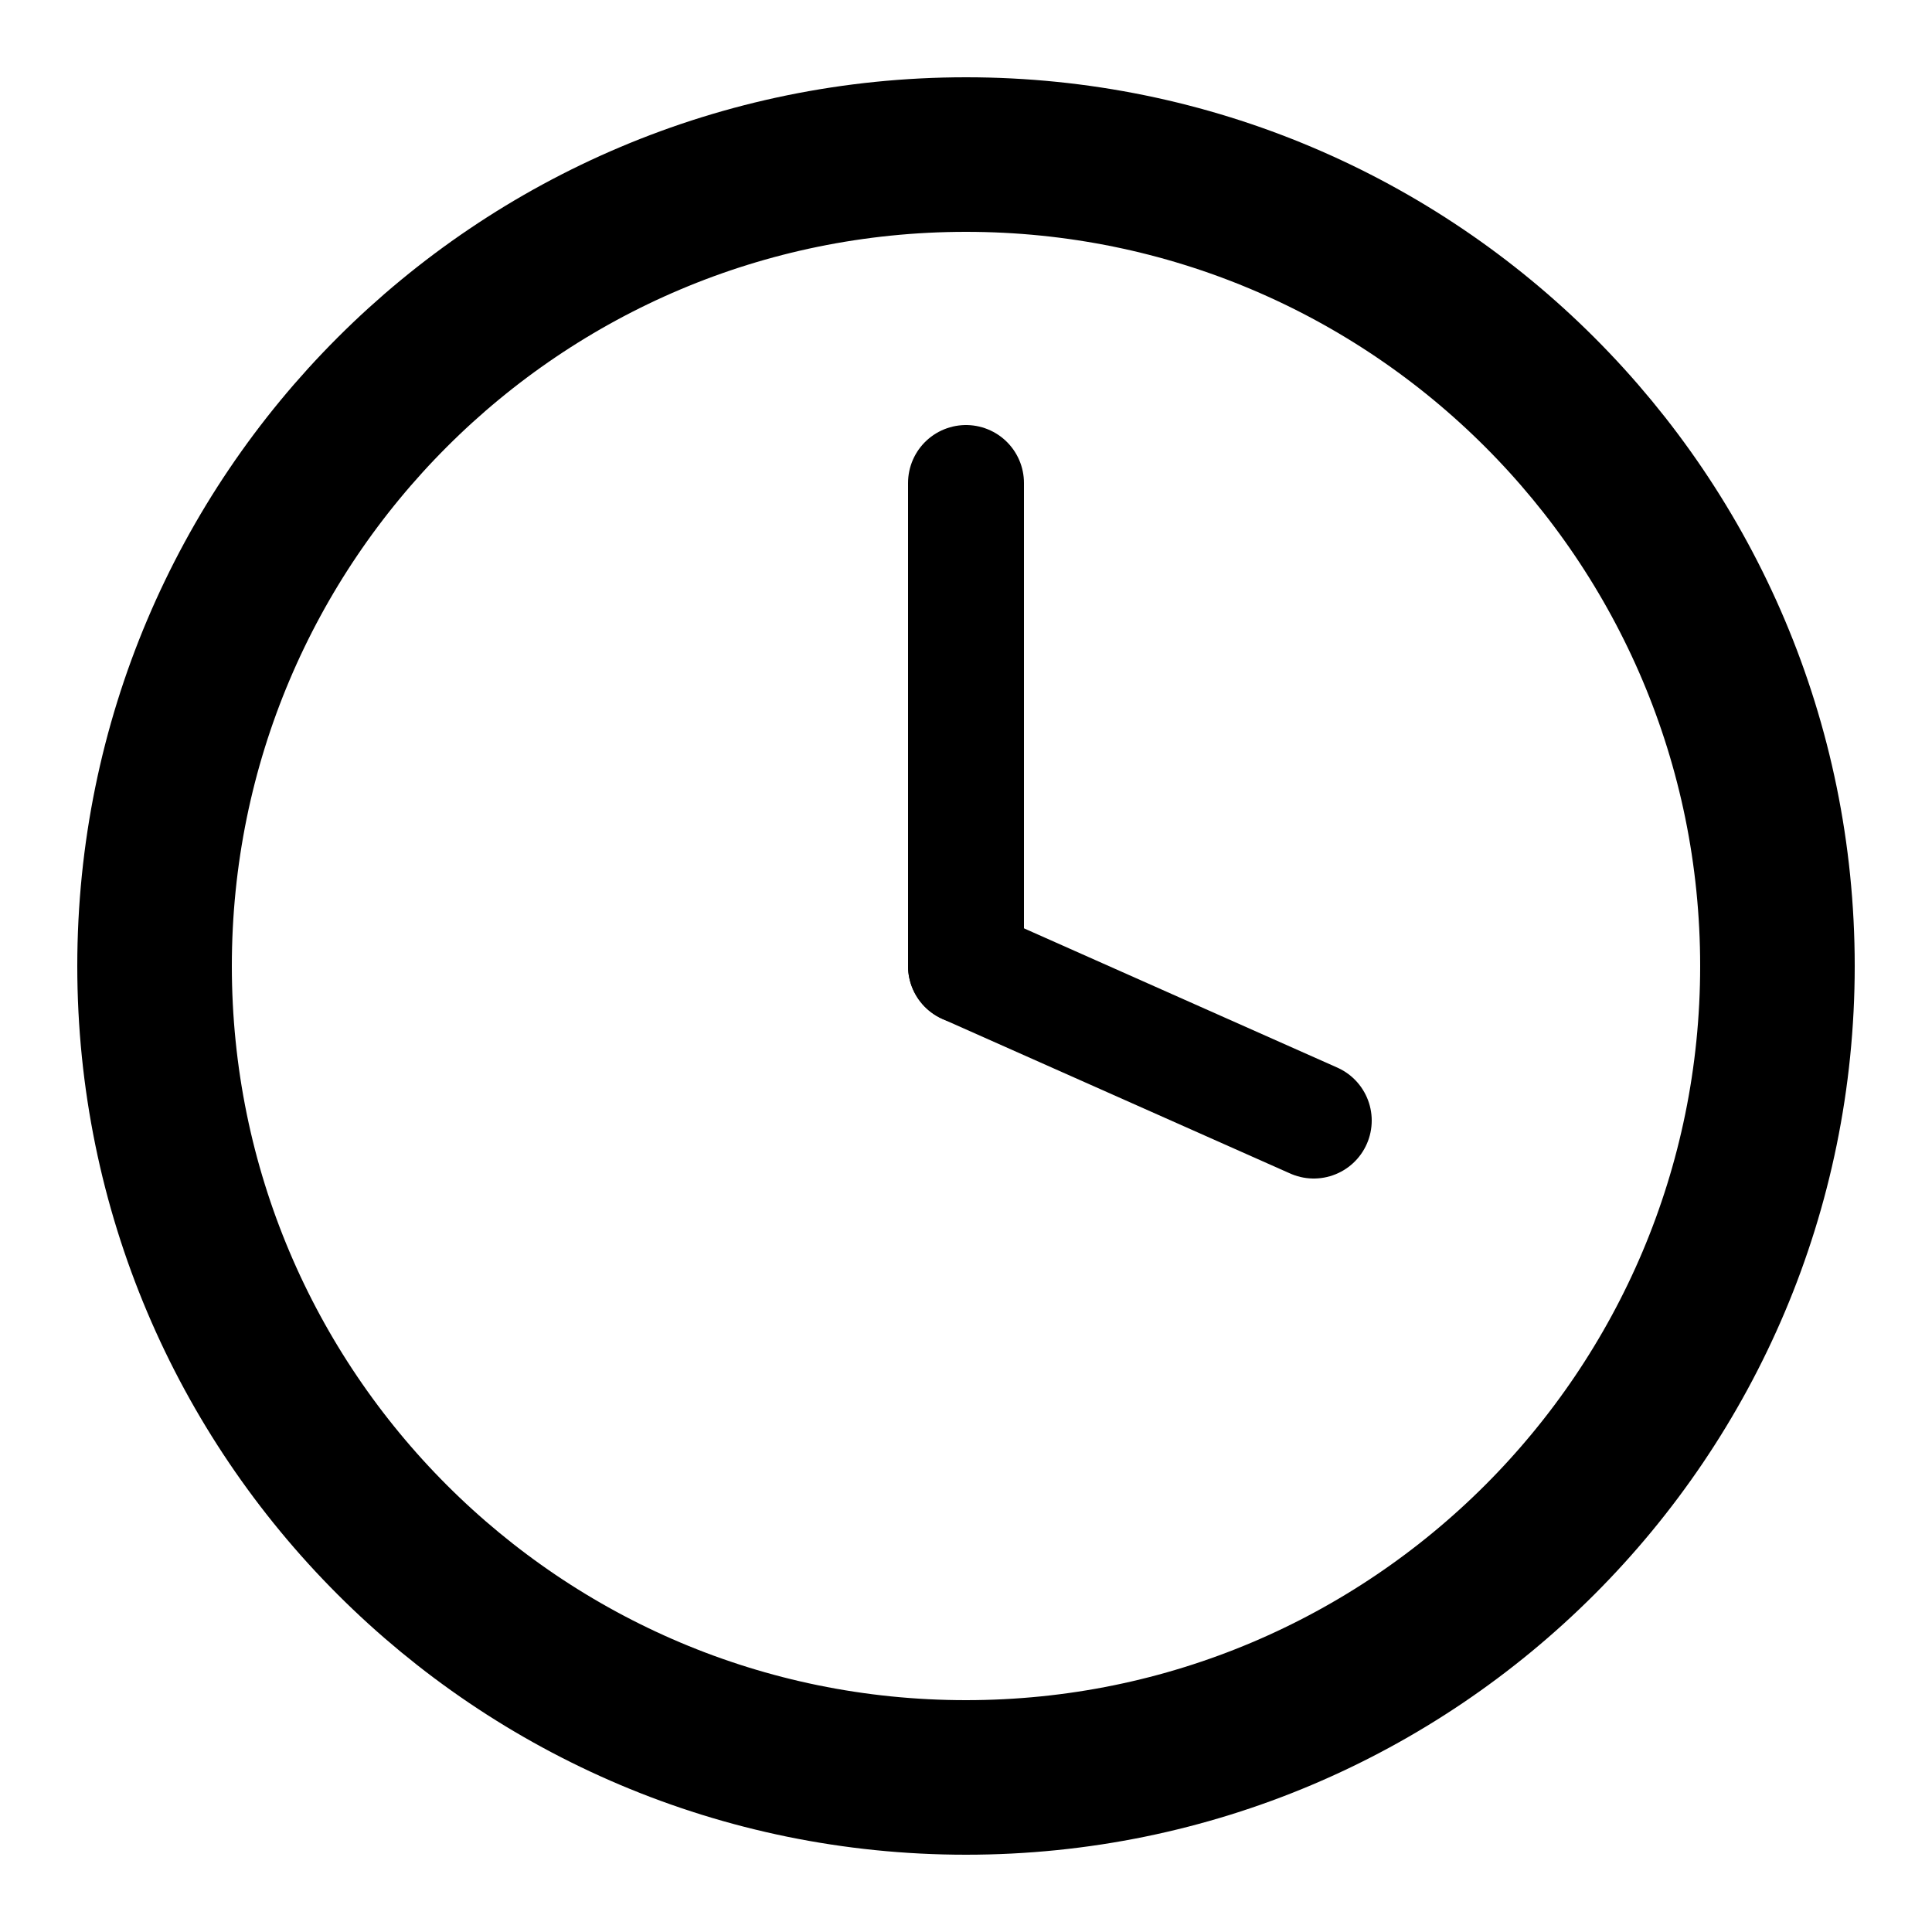
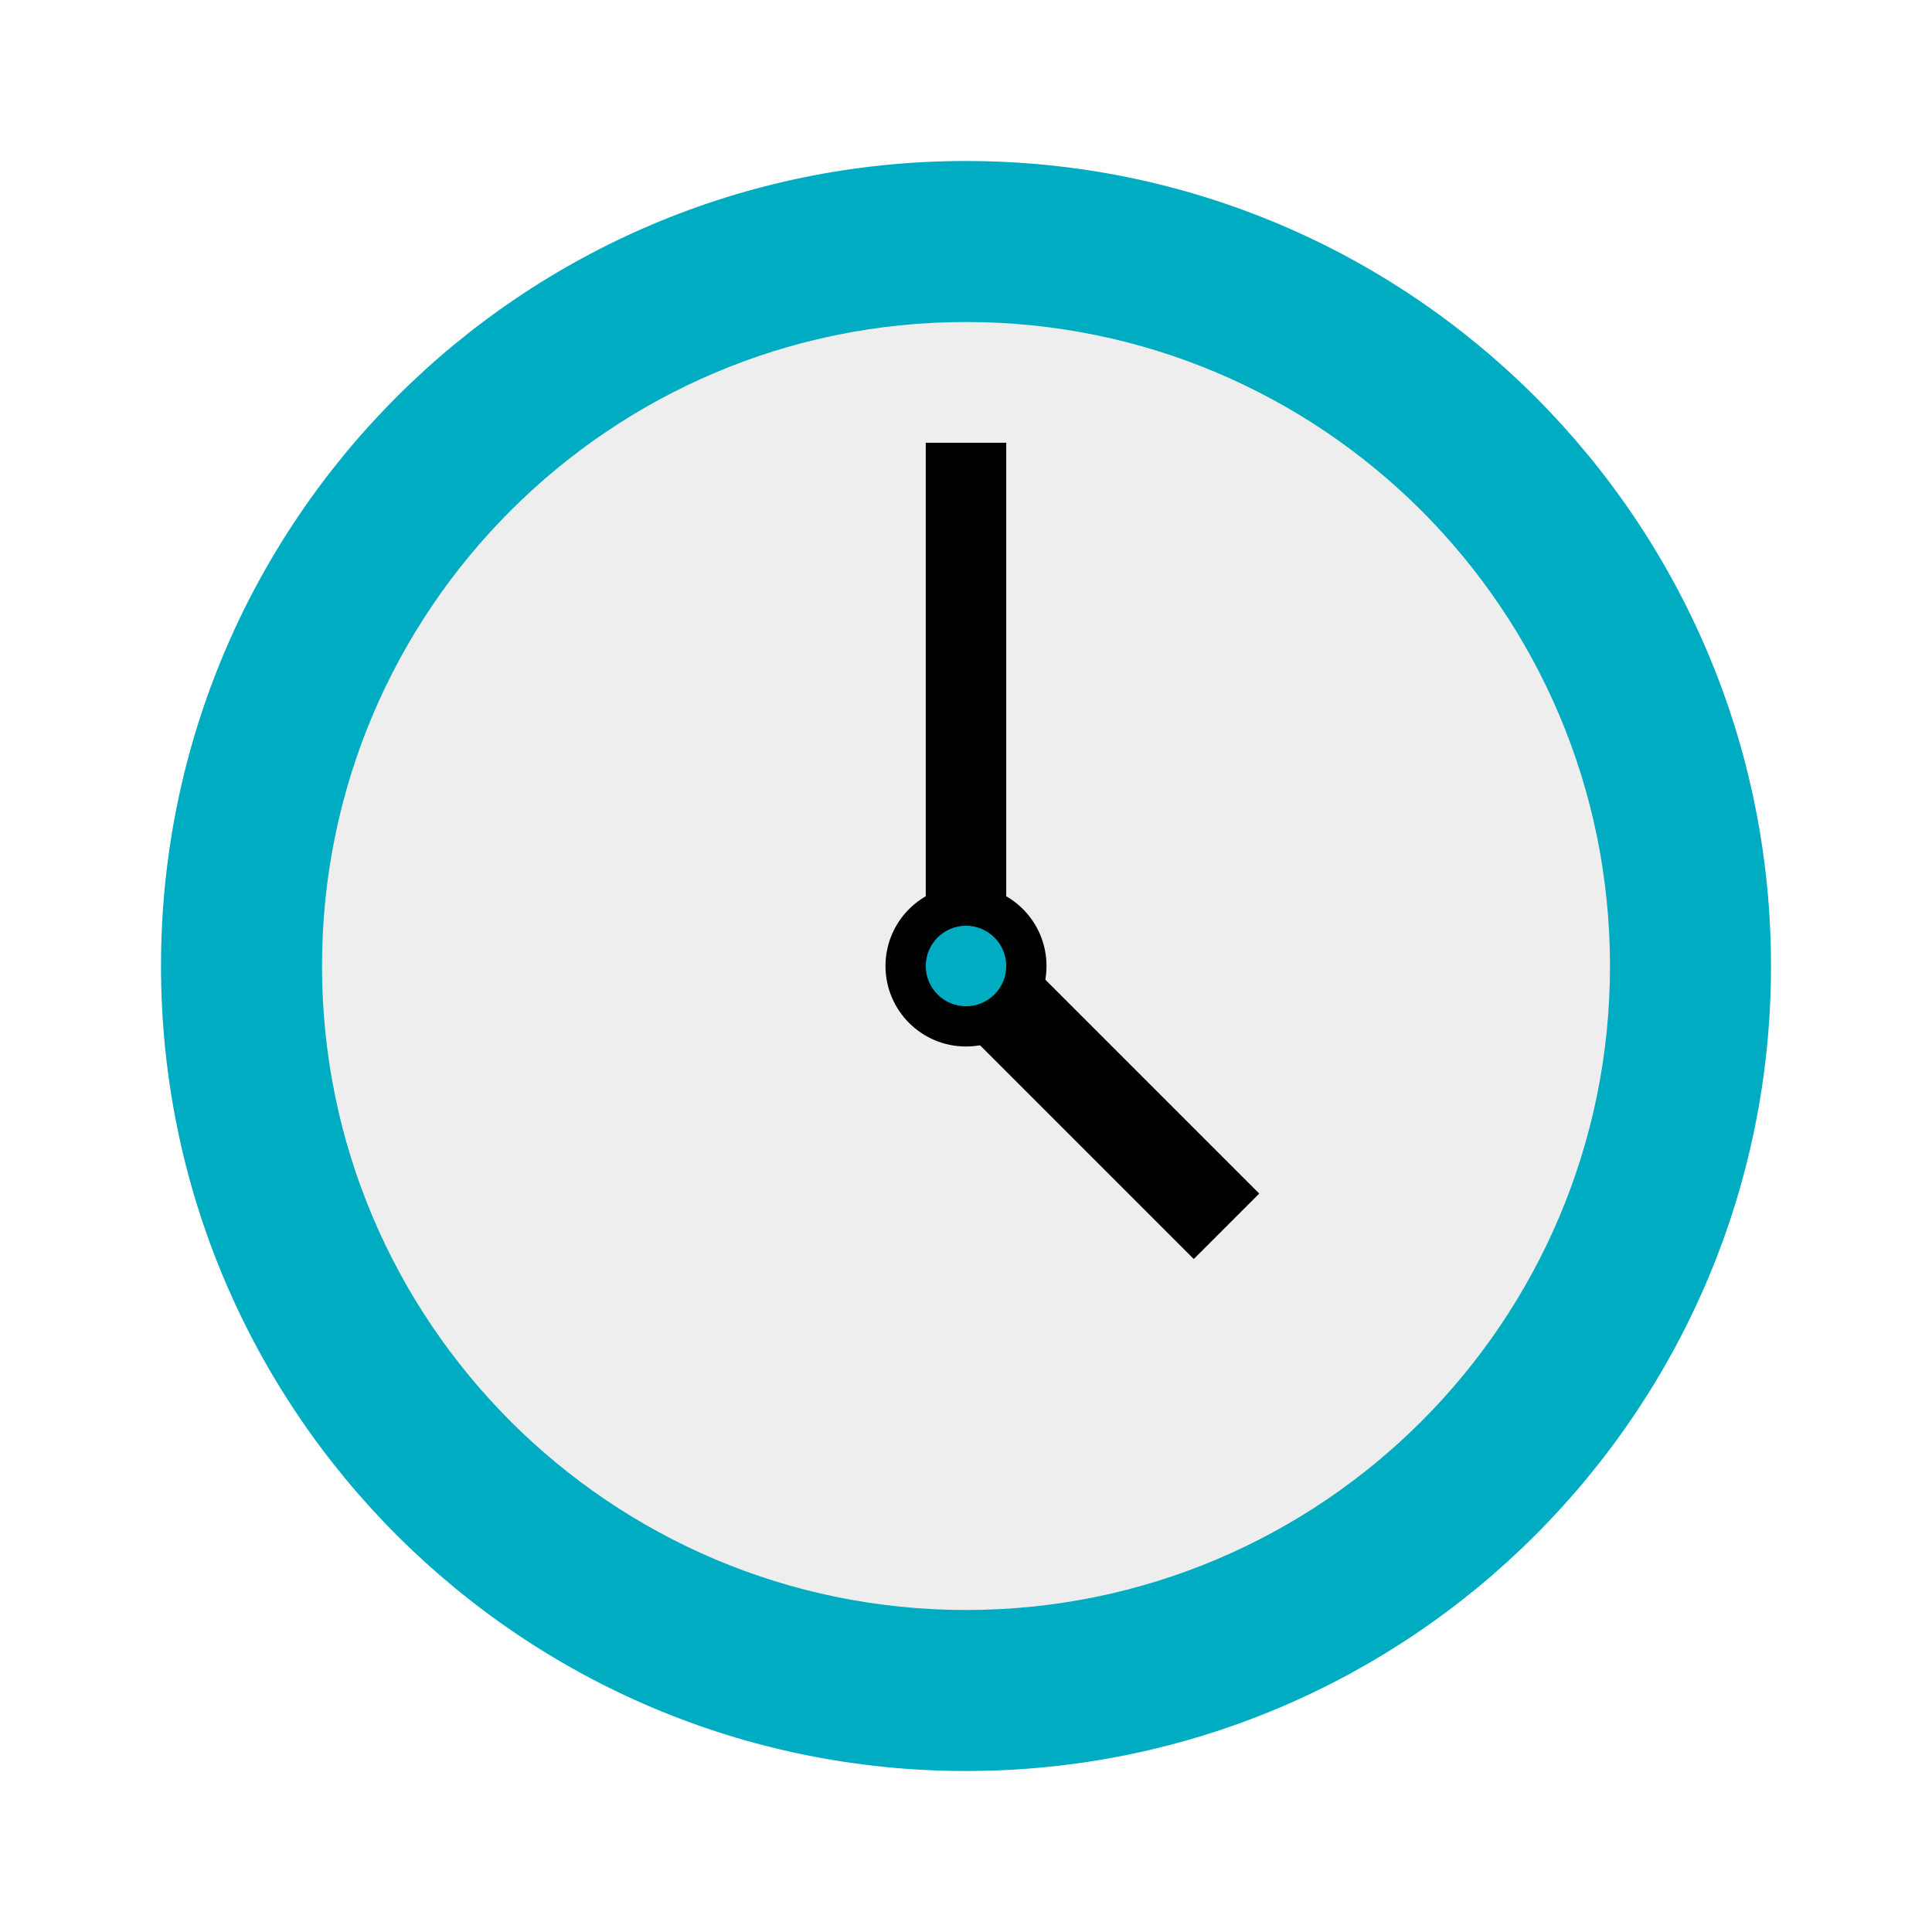
- <svg viewBox="0 0 100 100">
-   <circle cx="50" cy="50" r="42" fill="none" stroke="currentColor" stroke-width="8" />
-   <line x1="50" y1="50" x2="50" y2="25" stroke="currentColor" stroke-width="6" stroke-linecap="round" />
-   <line x1="50" y1="50" x2="68" y2="58" stroke="currentColor" stroke-width="6" stroke-linecap="round" />
+ <svg xmlns="http://www.w3.org/2000/svg" width="800px" height="800px" viewBox="0 0 48 48" version="1" enable-background="new 0 0 48 48">
+   <circle fill="#00ACC1" cx="24" cy="24" r="20" />
+   <circle fill="#eee" cx="24" cy="24" r="16" />
+   <rect x="23" y="11" width="2" height="13" />
+   <rect x="26.1" y="22.7" transform="matrix(-.707 .707 -.707 -.707 65.787 27.25)" width="2.3" height="9.2" />
+   <circle cx="24" cy="24" r="2" />
+   <circle fill="#00ACC1" cx="24" cy="24" r="1" />
</svg>
